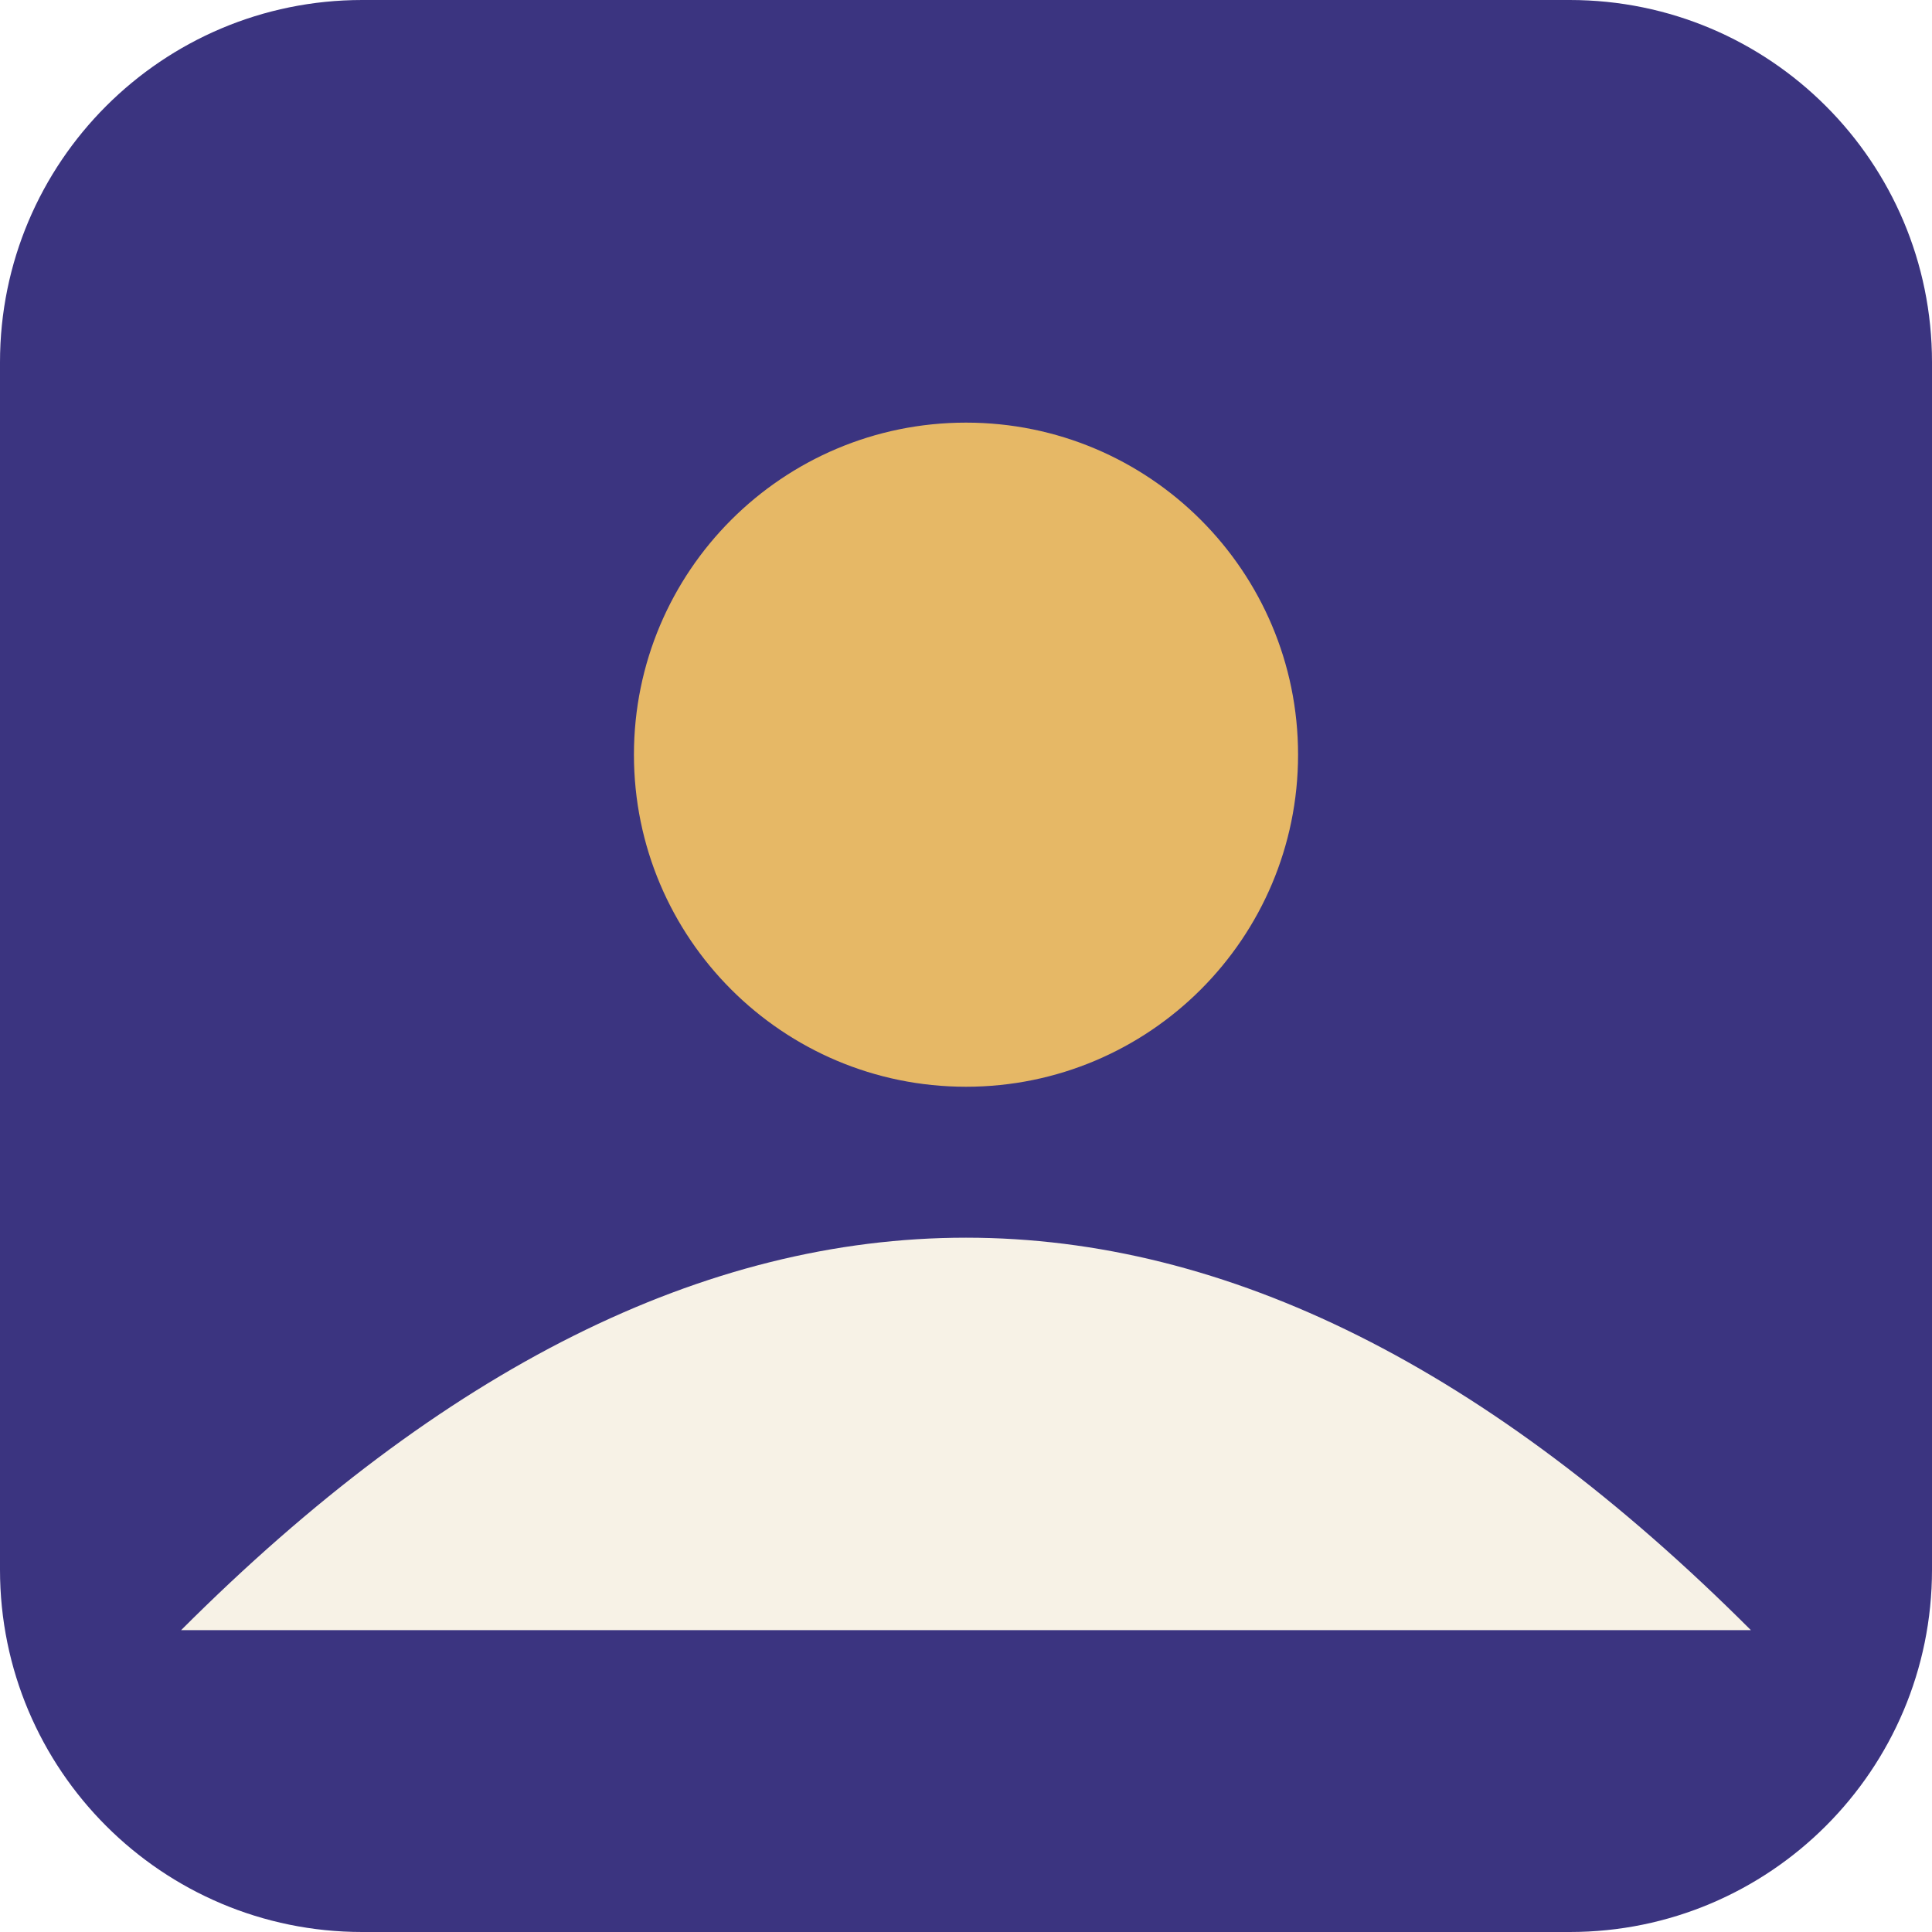
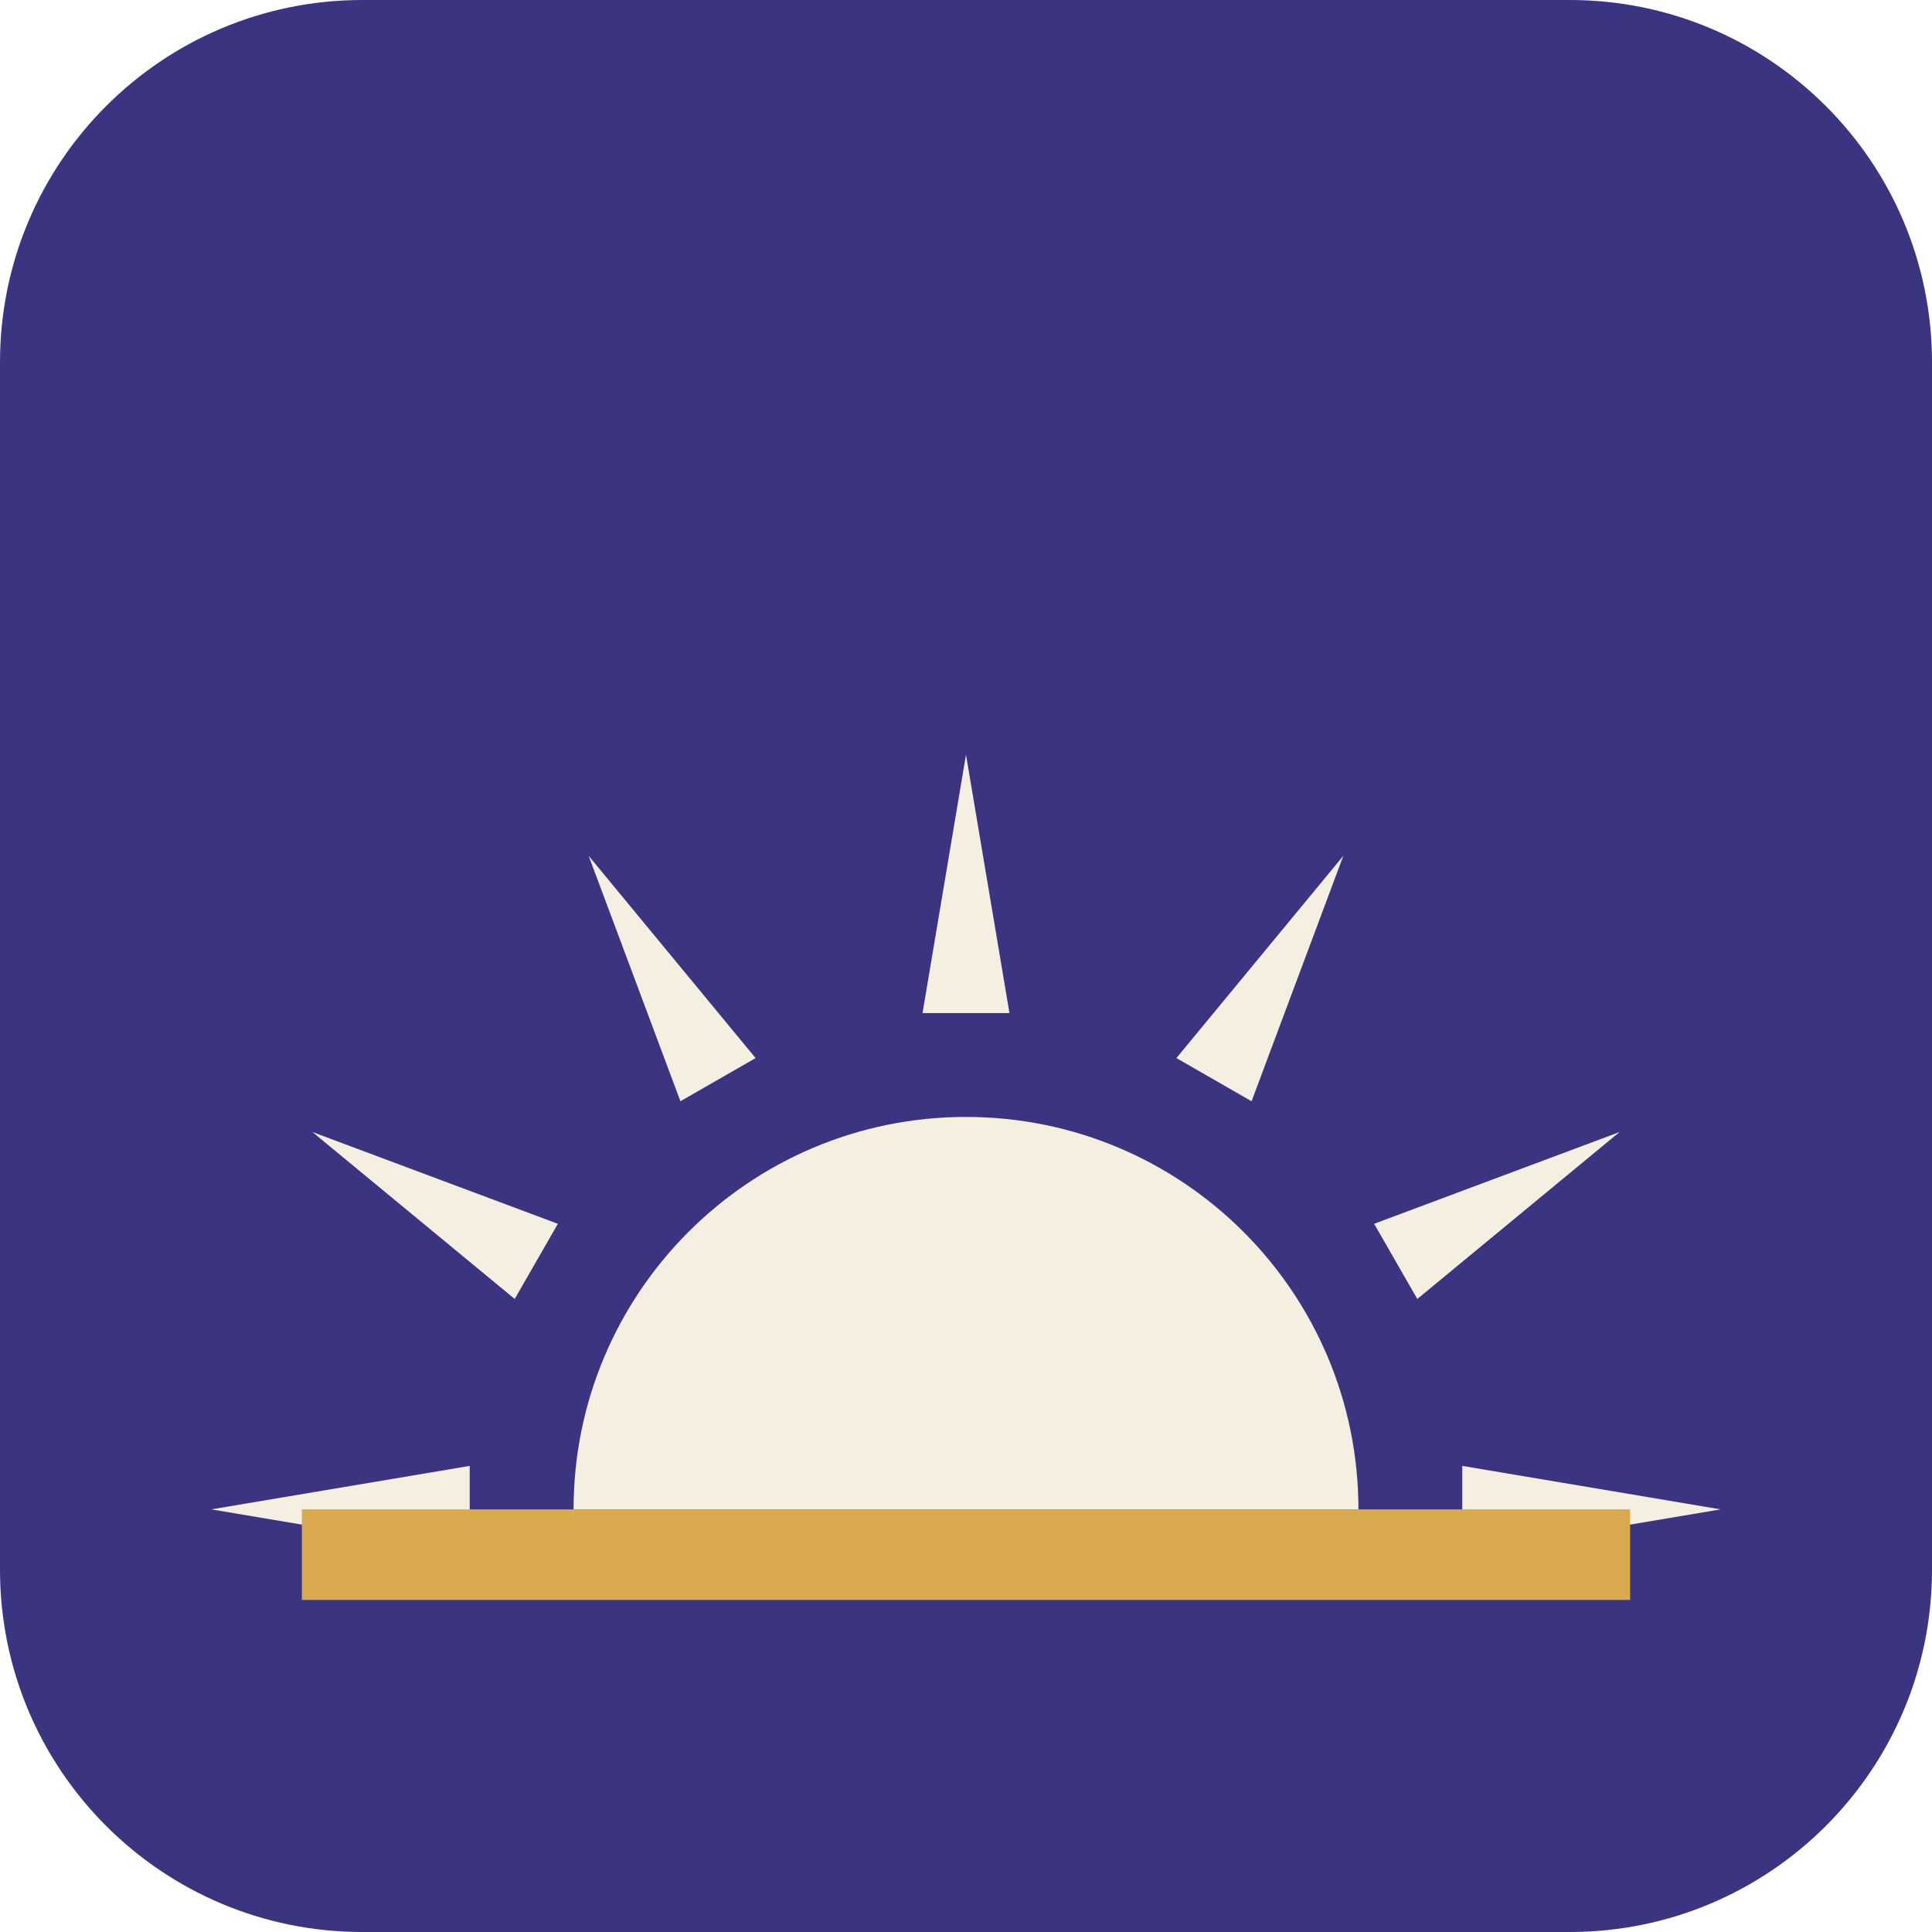
<svg xmlns="http://www.w3.org/2000/svg" viewBox="0 0 64 64">
  <rect width="64" height="64" rx="12" fill="#3B3480" />
-   <circle cx="32" cy="25" r="11" fill="#E6B866" />
-   <path d="M6 54 Q32 28 58 54 Z" fill="#F7F2E6" />
+   <path d="M19 50 A13 13 0 0 1 45 50 Z" fill="#F5EFE2" />
+   <path d="M15.56 51.44 L7.00 50.00 L15.56 48.56 Z" fill="#F5EFE2" />
+   <path d="M17.05 43.03 L10.35 37.50 L18.48 40.54 Z" fill="#F5EFE2" />
+   <path d="M22.54 36.48 L19.50 28.35 L25.03 35.05 Z" fill="#F5EFE2" />
+   <path d="M30.56 33.56 L32.00 25.00 L33.44 33.56 Z" fill="#F5EFE2" />
+   <path d="M38.97 35.05 L44.50 28.35 L41.46 36.48 Z" fill="#F5EFE2" />
+   <path d="M45.52 40.54 L53.65 37.50 L46.95 43.03 Z" fill="#F5EFE2" />
+   <path d="M48.44 48.56 L57.00 50.00 L48.44 51.44 Z" fill="#F5EFE2" />
+   <rect x="10" y="50" width="44" height="3" fill="#D9A94E" />
</svg>
